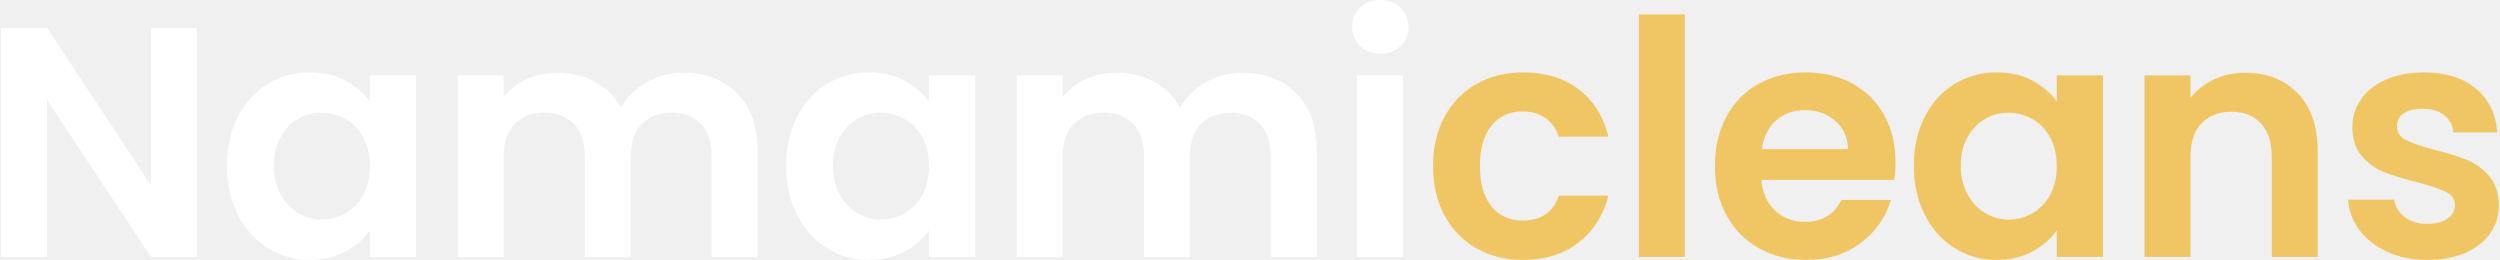
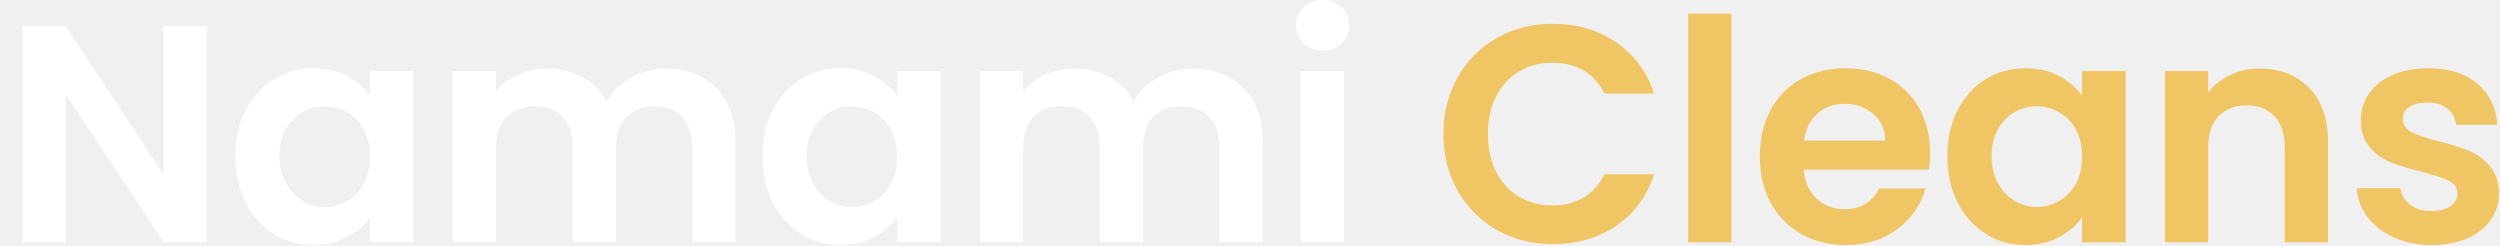
- <svg xmlns="http://www.w3.org/2000/svg" viewBox="0 0 1087.16 113.12" width="1087" height="113">
-   <g transform="translate(-9.84 111.84)">
+ <svg xmlns="http://www.w3.org/2000/svg" viewBox="0 0 1153.21 113.12" width="1153" height="113">
+   <g transform="translate(0.00 111.84)">
    <path fill="#FFFFFF" d="M95.007-99.715L95.007 0L75.036 0L29.815-68.331L29.815 0L9.843 0L9.843-99.715L29.815-99.715L75.036-31.241L75.036-99.715L95.007-99.715ZM108.131-39.800Q108.131-51.783 112.910-61.056Q117.689-70.328 125.892-75.321Q134.094-80.314 144.223-80.314L144.223-80.314Q153.067-80.314 159.700-76.748Q166.334-73.181 170.328-67.760L170.328-67.760L170.328-79.030L190.442-79.030L190.442 0L170.328 0L170.328-11.555Q166.476-5.991 159.700-2.354Q152.924 1.284 144.080 1.284L144.080 1.284Q134.094 1.284 125.892-3.852Q117.689-8.987 112.910-18.331Q108.131-27.675 108.131-39.800L108.131-39.800ZM170.328-39.515Q170.328-46.790 167.475-51.997Q164.622-57.204 159.772-59.986Q154.922-62.767 149.358-62.767L149.358-62.767Q143.795-62.767 139.087-60.057Q134.379-57.347 131.455-52.140Q128.531-46.933 128.531-39.800L128.531-39.800Q128.531-32.668 131.455-27.318Q134.379-21.969 139.158-19.116Q143.937-16.262 149.358-16.262L149.358-16.262Q154.922-16.262 159.772-19.044Q164.622-21.826 167.475-27.033Q170.328-32.240 170.328-39.515L170.328-39.515ZM306.705-80.171Q321.255-80.171 330.171-71.255Q339.087-62.340 339.087-46.362L339.087-46.362L339.087 0L319.116 0L319.116-43.652Q319.116-52.924 314.408-57.846Q309.700-62.767 301.569-62.767L301.569-62.767Q293.438-62.767 288.659-57.846Q283.880-52.924 283.880-43.652L283.880-43.652L283.880 0L263.909 0L263.909-43.652Q263.909-52.924 259.201-57.846Q254.494-62.767 246.362-62.767L246.362-62.767Q238.088-62.767 233.310-57.846Q228.531-52.924 228.531-43.652L228.531-43.652L228.531 0L208.559 0L208.559-79.030L228.531-79.030L228.531-69.472Q232.382-74.465 238.445-77.318Q244.508-80.171 251.783-80.171L251.783-80.171Q261.056-80.171 268.331-76.248Q275.606-72.325 279.601-65.050L279.601-65.050Q283.452-71.897 290.799-76.034Q298.146-80.171 306.705-80.171L306.705-80.171ZM351.498-39.800Q351.498-51.783 356.277-61.056Q361.056-70.328 369.258-75.321Q377.461-80.314 387.589-80.314L387.589-80.314Q396.434-80.314 403.067-76.748Q409.700-73.181 413.695-67.760L413.695-67.760L413.695-79.030L433.809-79.030L433.809 0L413.695 0L413.695-11.555Q409.843-5.991 403.067-2.354Q396.291 1.284 387.447 1.284L387.447 1.284Q377.461 1.284 369.258-3.852Q361.056-8.987 356.277-18.331Q351.498-27.675 351.498-39.800L351.498-39.800ZM413.695-39.515Q413.695-46.790 410.842-51.997Q407.989-57.204 403.138-59.986Q398.288-62.767 392.725-62.767L392.725-62.767Q387.161-62.767 382.454-60.057Q377.746-57.347 374.822-52.140Q371.897-46.933 371.897-39.800L371.897-39.800Q371.897-32.668 374.822-27.318Q377.746-21.969 382.525-19.116Q387.304-16.262 392.725-16.262L392.725-16.262Q398.288-16.262 403.138-19.044Q407.989-21.826 410.842-27.033Q413.695-32.240 413.695-39.515L413.695-39.515ZM550.071-80.171Q564.622-80.171 573.538-71.255Q582.454-62.340 582.454-46.362L582.454-46.362L582.454 0L562.482 0L562.482-43.652Q562.482-52.924 557.775-57.846Q553.067-62.767 544.936-62.767L544.936-62.767Q536.805-62.767 532.026-57.846Q527.247-52.924 527.247-43.652L527.247-43.652L527.247 0L507.275 0L507.275-43.652Q507.275-52.924 502.568-57.846Q497.860-62.767 489.729-62.767L489.729-62.767Q481.455-62.767 476.676-57.846Q471.897-52.924 471.897-43.652L471.897-43.652L471.897 0L451.926 0L451.926-79.030L471.897-79.030L471.897-69.472Q475.749-74.465 481.812-77.318Q487.874-80.171 495.150-80.171L495.150-80.171Q504.422-80.171 511.698-76.248Q518.973-72.325 522.967-65.050L522.967-65.050Q526.819-71.897 534.165-76.034Q541.512-80.171 550.071-80.171L550.071-80.171ZM610.128-88.445Q604.850-88.445 601.355-91.797Q597.860-95.150 597.860-100.143L597.860-100.143Q597.860-105.136 601.355-108.488Q604.850-111.840 610.128-111.840L610.128-111.840Q615.407-111.840 618.902-108.488Q622.397-105.136 622.397-100.143L622.397-100.143Q622.397-95.150 618.902-91.797Q615.407-88.445 610.128-88.445L610.128-88.445ZM600.000-79.030L619.971-79.030L619.971 0L600.000 0L600.000-79.030Z" />
-     <path fill="#EFC663" d="M633.096-39.515Q633.096-51.783 638.088-60.984Q643.081-70.185 651.926-75.250Q660.770-80.314 672.183-80.314L672.183-80.314Q686.876-80.314 696.505-72.967Q706.134-65.621 709.415-52.354L709.415-52.354L687.874-52.354Q686.163-57.489 682.097-60.414Q678.031-63.338 672.040-63.338L672.040-63.338Q663.481-63.338 658.488-57.133Q653.495-50.927 653.495-39.515L653.495-39.515Q653.495-28.245 658.488-22.040Q663.481-15.835 672.040-15.835L672.040-15.835Q684.165-15.835 687.874-26.676L687.874-26.676L709.415-26.676Q706.134-13.837 696.434-6.277Q686.733 1.284 672.183 1.284L672.183 1.284Q660.770 1.284 651.926-3.780Q643.081-8.845 638.088-18.046Q633.096-27.247 633.096-39.515L633.096-39.515ZM722.682-105.563L742.653-105.563L742.653 0L722.682 0L722.682-105.563ZM834.379-41.227Q834.379-36.947 833.809-33.524L833.809-33.524L776.034-33.524Q776.748-24.964 782.026-20.114Q787.304-15.264 795.007-15.264L795.007-15.264Q806.134-15.264 810.842-24.822L810.842-24.822L832.382-24.822Q828.959-13.409 819.258-6.063Q809.558 1.284 795.435 1.284L795.435 1.284Q784.023 1.284 774.964-3.780Q765.906-8.845 760.842-18.117Q755.777-27.389 755.777-39.515L755.777-39.515Q755.777-51.783 760.770-61.056Q765.763-70.328 774.750-75.321Q783.738-80.314 795.435-80.314L795.435-80.314Q806.705-80.314 815.621-75.464Q824.536-70.613 829.458-61.698Q834.379-52.782 834.379-41.227L834.379-41.227ZM776.177-46.933L813.695-46.933Q813.552-54.636 808.131-59.272Q802.710-63.909 794.864-63.909L794.864-63.909Q787.447-63.909 782.382-59.415Q777.318-54.922 776.177-46.933L776.177-46.933ZM842.368-39.800Q842.368-51.783 847.147-61.056Q851.926-70.328 860.128-75.321Q868.331-80.314 878.459-80.314L878.459-80.314Q887.304-80.314 893.937-76.748Q900.571-73.181 904.565-67.760L904.565-67.760L904.565-79.030L924.679-79.030L924.679 0L904.565 0L904.565-11.555Q900.713-5.991 893.937-2.354Q887.161 1.284 878.317 1.284L878.317 1.284Q868.331 1.284 860.128-3.852Q851.926-8.987 847.147-18.331Q842.368-27.675 842.368-39.800L842.368-39.800ZM904.565-39.515Q904.565-46.790 901.712-51.997Q898.859-57.204 894.009-59.986Q889.158-62.767 883.595-62.767L883.595-62.767Q878.031-62.767 873.324-60.057Q868.616-57.347 865.692-52.140Q862.767-46.933 862.767-39.800L862.767-39.800Q862.767-32.668 865.692-27.318Q868.616-21.969 873.395-19.116Q878.174-16.262 883.595-16.262L883.595-16.262Q889.158-16.262 894.009-19.044Q898.859-21.826 901.712-27.033Q904.565-32.240 904.565-39.515L904.565-39.515ZM986.591-80.171Q1000.713-80.171 1009.415-71.255Q1018.117-62.340 1018.117-46.362L1018.117-46.362L1018.117 0L998.146 0L998.146-43.652Q998.146-53.067 993.438-58.131Q988.730-63.195 980.599-63.195L980.599-63.195Q972.325-63.195 967.546-58.131Q962.767-53.067 962.767-43.652L962.767-43.652L962.767 0L942.796 0L942.796-79.030L962.767-79.030L962.767-69.187Q966.762-74.322 972.967-77.247Q979.173-80.171 986.591-80.171L986.591-80.171ZM1065.906 1.284Q1056.205 1.284 1048.502-2.211Q1040.799-5.706 1036.305-11.698Q1031.812-17.689 1031.384-24.964L1031.384-24.964L1051.498-24.964Q1052.068-20.399 1055.991-17.404Q1059.914-14.408 1065.763-14.408L1065.763-14.408Q1071.469-14.408 1074.679-16.690Q1077.889-18.973 1077.889-22.539L1077.889-22.539Q1077.889-26.391 1073.966-28.317Q1070.043-30.243 1061.484-32.525L1061.484-32.525Q1052.639-34.665 1047.004-36.947Q1041.369-39.230 1037.304-43.937Q1033.238-48.645 1033.238-56.633L1033.238-56.633Q1033.238-63.195 1037.019-68.616Q1040.799-74.037 1047.860-77.175Q1054.922-80.314 1064.479-80.314L1064.479-80.314Q1078.602-80.314 1087.019-73.252Q1095.435-66.191 1096.291-54.208L1096.291-54.208L1077.175-54.208Q1076.748-58.916 1073.252-61.698Q1069.757-64.479 1063.909-64.479L1063.909-64.479Q1058.488-64.479 1055.563-62.482Q1052.639-60.485 1052.639-56.919L1052.639-56.919Q1052.639-52.924 1056.633-50.856Q1060.628-48.787 1069.044-46.648L1069.044-46.648Q1077.603-44.508 1083.167-42.225Q1088.730-39.943 1092.796-35.164Q1096.862-30.385 1097.004-22.539L1097.004-22.539Q1097.004-15.692 1093.224-10.271Q1089.444-4.850 1082.382-1.783Q1075.321 1.284 1065.906 1.284L1065.906 1.284Z" />
+     <path fill="#EFC663" d="M665.906-49.929Q665.906-64.622 672.539-76.248Q679.173-87.874 690.656-94.365Q702.140-100.856 716.405-100.856L716.405-100.856Q733.096-100.856 745.649-92.297Q758.203-83.738 763.195-68.616L763.195-68.616L740.228-68.616Q736.805-75.749 730.599-79.315Q724.394-82.882 716.262-82.882L716.262-82.882Q707.561-82.882 700.785-78.816Q694.009-74.750 690.228-67.332Q686.448-59.914 686.448-49.929L686.448-49.929Q686.448-40.086 690.228-32.596Q694.009-25.107 700.785-21.041Q707.561-16.976 716.262-16.976L716.262-16.976Q724.394-16.976 730.599-20.613Q736.805-24.251 740.228-31.384L740.228-31.384L763.195-31.384Q758.203-16.120 745.720-7.632Q733.238 0.856 716.405 0.856L716.405 0.856Q702.140 0.856 690.656-5.635Q679.173-12.126 672.539-23.680Q665.906-35.235 665.906-49.929L665.906-49.929ZM778.887-105.563L798.859-105.563L798.859 0L778.887 0L778.887-105.563ZM890.585-41.227Q890.585-36.947 890.014-33.524L890.014-33.524L832.240-33.524Q832.953-24.964 838.231-20.114Q843.509-15.264 851.213-15.264L851.213-15.264Q862.340-15.264 867.047-24.822L867.047-24.822L888.588-24.822Q885.164-13.409 875.464-6.063Q865.763 1.284 851.641 1.284L851.641 1.284Q840.228 1.284 831.170-3.780Q822.111-8.845 817.047-18.117Q811.983-27.389 811.983-39.515L811.983-39.515Q811.983-51.783 816.976-61.056Q821.969-70.328 830.956-75.321Q839.943-80.314 851.641-80.314L851.641-80.314Q862.910-80.314 871.826-75.464Q880.742-70.613 885.663-61.698Q890.585-52.782 890.585-41.227L890.585-41.227ZM832.382-46.933L869.900-46.933Q869.757-54.636 864.337-59.272Q858.916-63.909 851.070-63.909L851.070-63.909Q843.652-63.909 838.588-59.415Q833.524-54.922 832.382-46.933L832.382-46.933ZM898.573-39.800Q898.573-51.783 903.352-61.056Q908.131-70.328 916.334-75.321Q924.536-80.314 934.665-80.314L934.665-80.314Q943.509-80.314 950.143-76.748Q956.776-73.181 960.770-67.760L960.770-67.760L960.770-79.030L980.884-79.030L980.884 0L960.770 0L960.770-11.555Q956.919-5.991 950.143-2.354Q943.367 1.284 934.522 1.284L934.522 1.284Q924.536 1.284 916.334-3.852Q908.131-8.987 903.352-18.331Q898.573-27.675 898.573-39.800L898.573-39.800ZM960.770-39.515Q960.770-46.790 957.917-51.997Q955.064-57.204 950.214-59.986Q945.364-62.767 939.800-62.767L939.800-62.767Q934.237-62.767 929.529-60.057Q924.822-57.347 921.897-52.140Q918.973-46.933 918.973-39.800L918.973-39.800Q918.973-32.668 921.897-27.318Q924.822-21.969 929.601-19.116Q934.379-16.262 939.800-16.262L939.800-16.262Q945.364-16.262 950.214-19.044Q955.064-21.826 957.917-27.033Q960.770-32.240 960.770-39.515L960.770-39.515ZM1042.796-80.171Q1056.919-80.171 1065.621-71.255Q1074.322-62.340 1074.322-46.362L1074.322-46.362L1074.322 0L1054.351 0L1054.351-43.652Q1054.351-53.067 1049.643-58.131Q1044.936-63.195 1036.805-63.195L1036.805-63.195Q1028.531-63.195 1023.752-58.131Q1018.973-53.067 1018.973-43.652L1018.973-43.652L1018.973 0L999.001 0L999.001-79.030L1018.973-79.030L1018.973-69.187Q1022.967-74.322 1029.173-77.247Q1035.378-80.171 1042.796-80.171L1042.796-80.171ZM1122.111 1.284Q1112.411 1.284 1104.708-2.211Q1097.004-5.706 1092.511-11.698Q1088.017-17.689 1087.589-24.964L1087.589-24.964L1107.703-24.964Q1108.274-20.399 1112.197-17.404Q1116.120-14.408 1121.969-14.408L1121.969-14.408Q1127.675-14.408 1130.884-16.690Q1134.094-18.973 1134.094-22.539L1134.094-22.539Q1134.094-26.391 1130.171-28.317Q1126.248-30.243 1117.689-32.525L1117.689-32.525Q1108.845-34.665 1103.210-36.947Q1097.575-39.230 1093.509-43.937Q1089.444-48.645 1089.444-56.633L1089.444-56.633Q1089.444-63.195 1093.224-68.616Q1097.004-74.037 1104.066-77.175Q1111.127-80.314 1120.685-80.314L1120.685-80.314Q1134.807-80.314 1143.224-73.252Q1151.641-66.191 1152.496-54.208L1152.496-54.208L1133.381-54.208Q1132.953-58.916 1129.458-61.698Q1125.963-64.479 1120.114-64.479L1120.114-64.479Q1114.693-64.479 1111.769-62.482Q1108.845-60.485 1108.845-56.919L1108.845-56.919Q1108.845-52.924 1112.839-50.856Q1116.833-48.787 1125.250-46.648L1125.250-46.648Q1133.809-44.508 1139.372-42.225Q1144.936-39.943 1149.001-35.164Q1153.067-30.385 1153.210-22.539L1153.210-22.539Q1153.210-15.692 1149.429-10.271Q1145.649-4.850 1138.588-1.783Q1131.526 1.284 1122.111 1.284L1122.111 1.284Z" />
  </g>
</svg>
